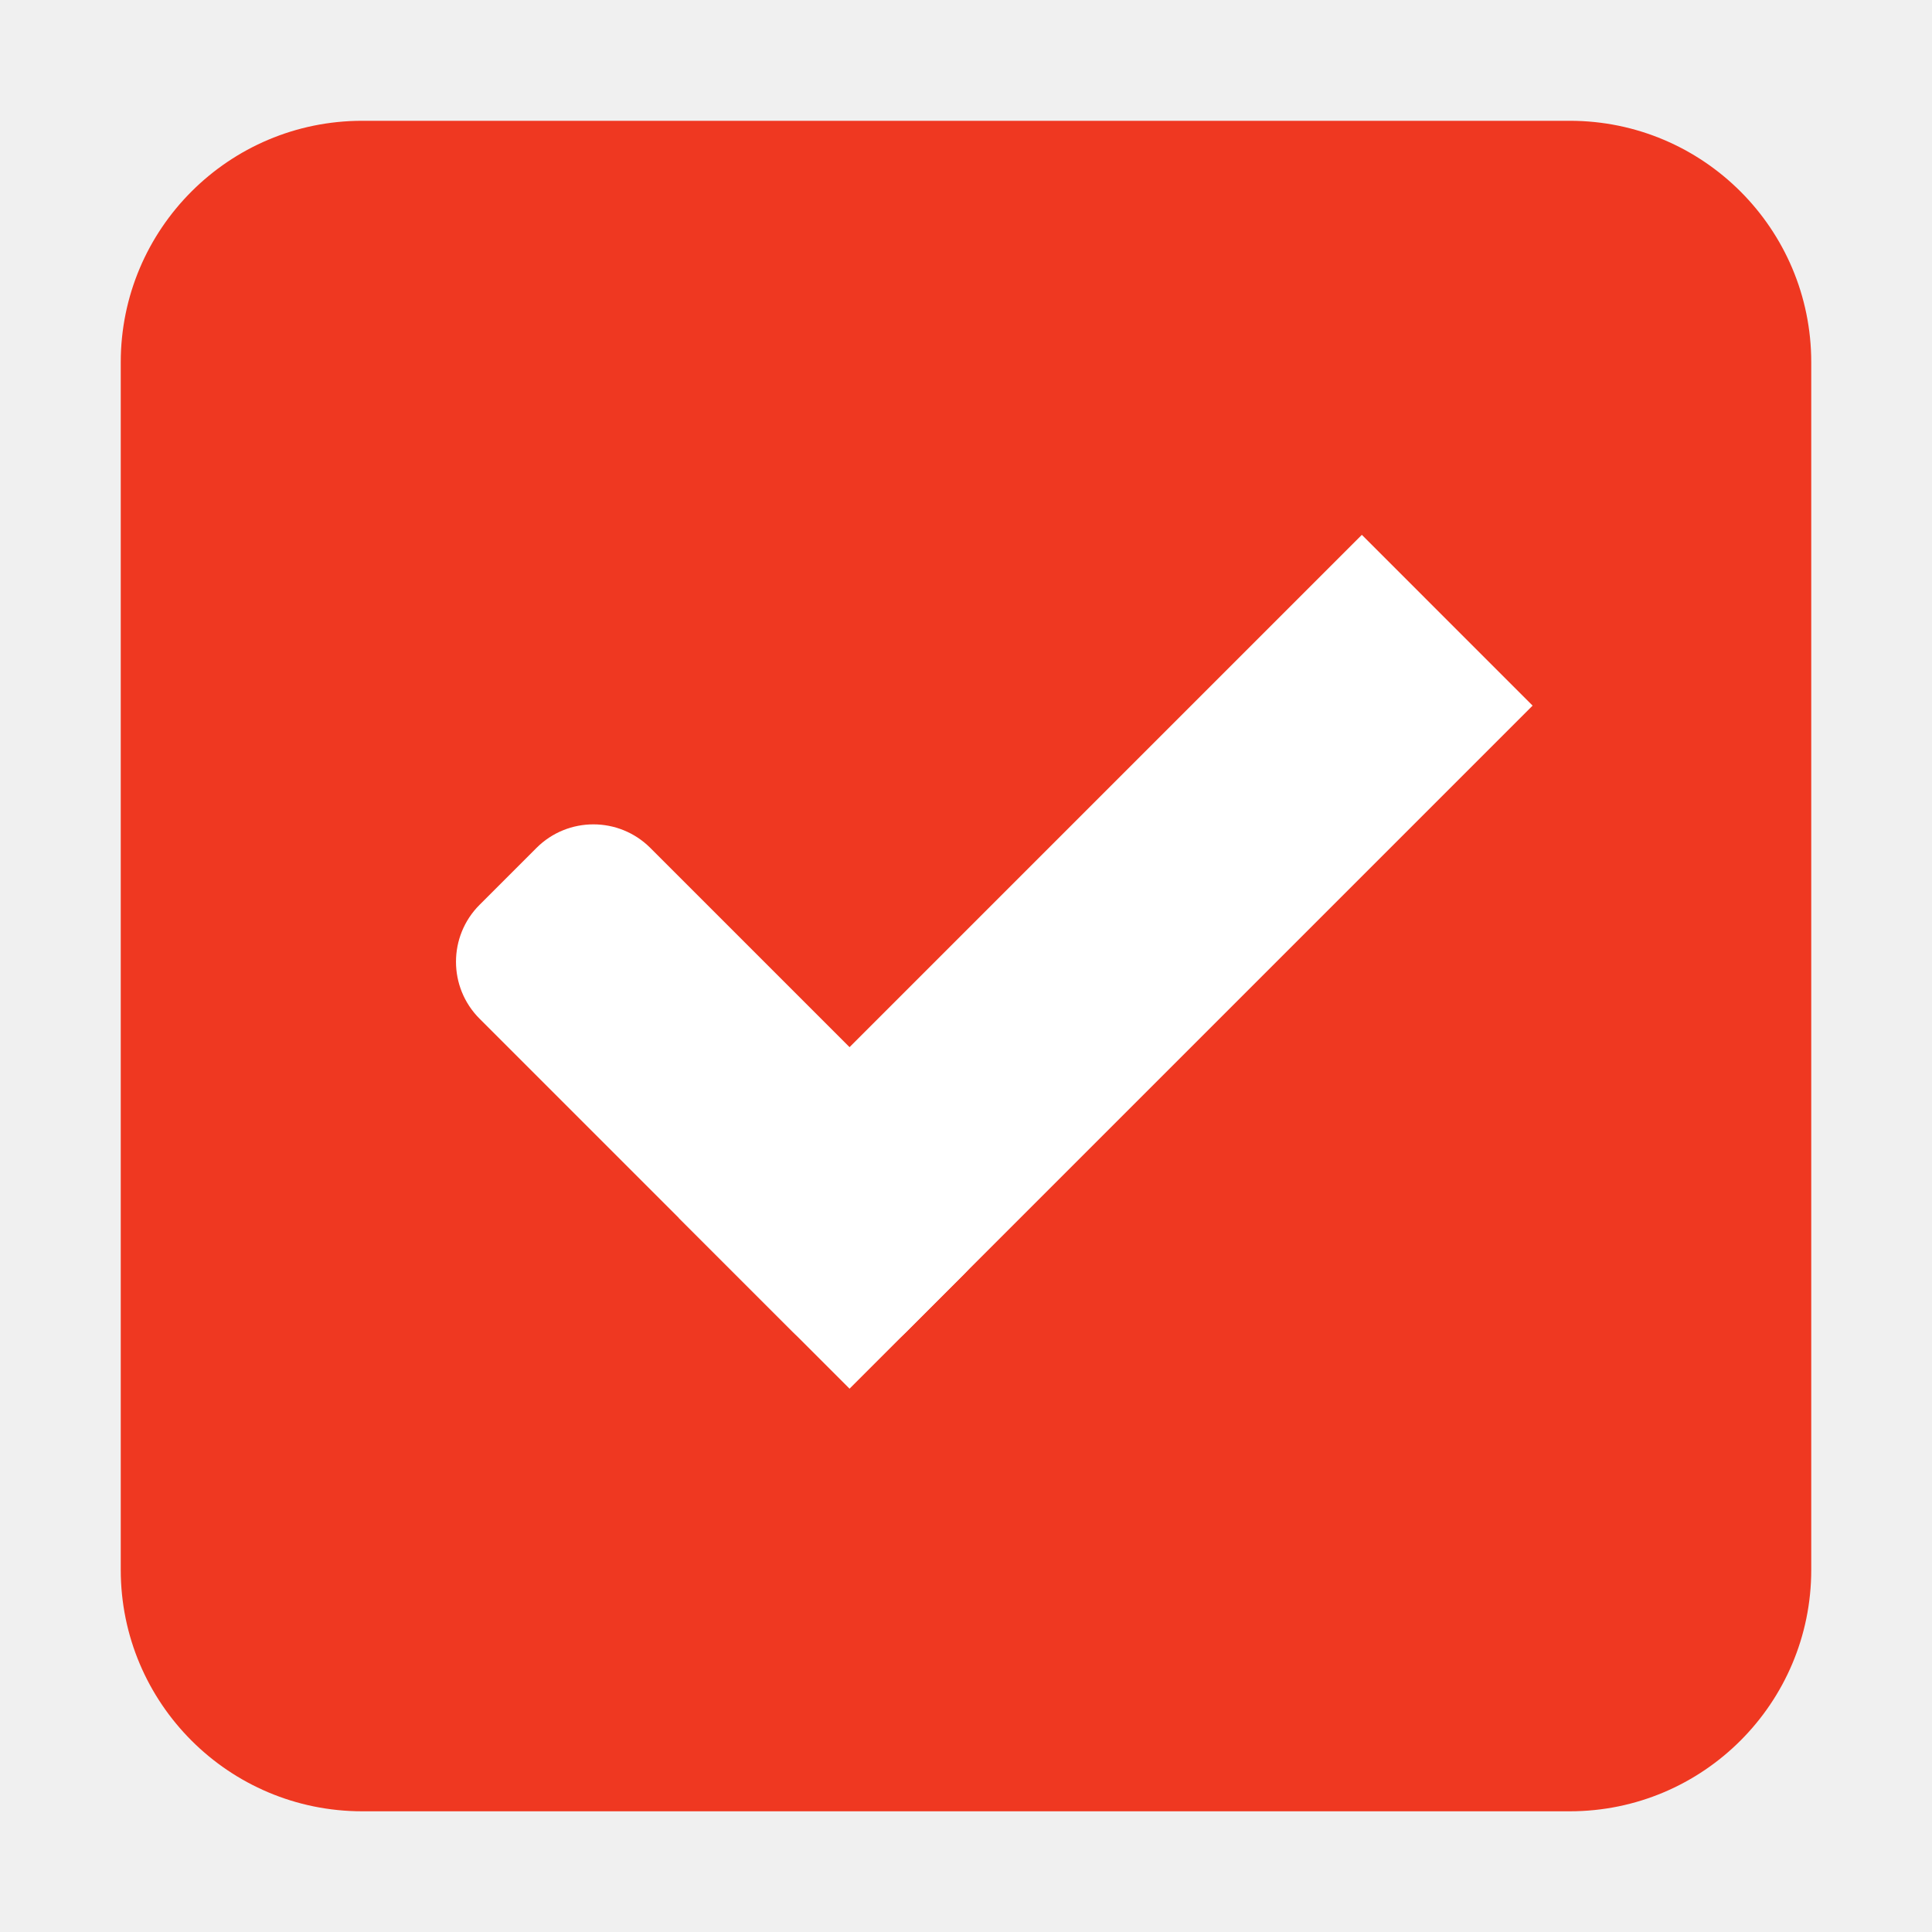
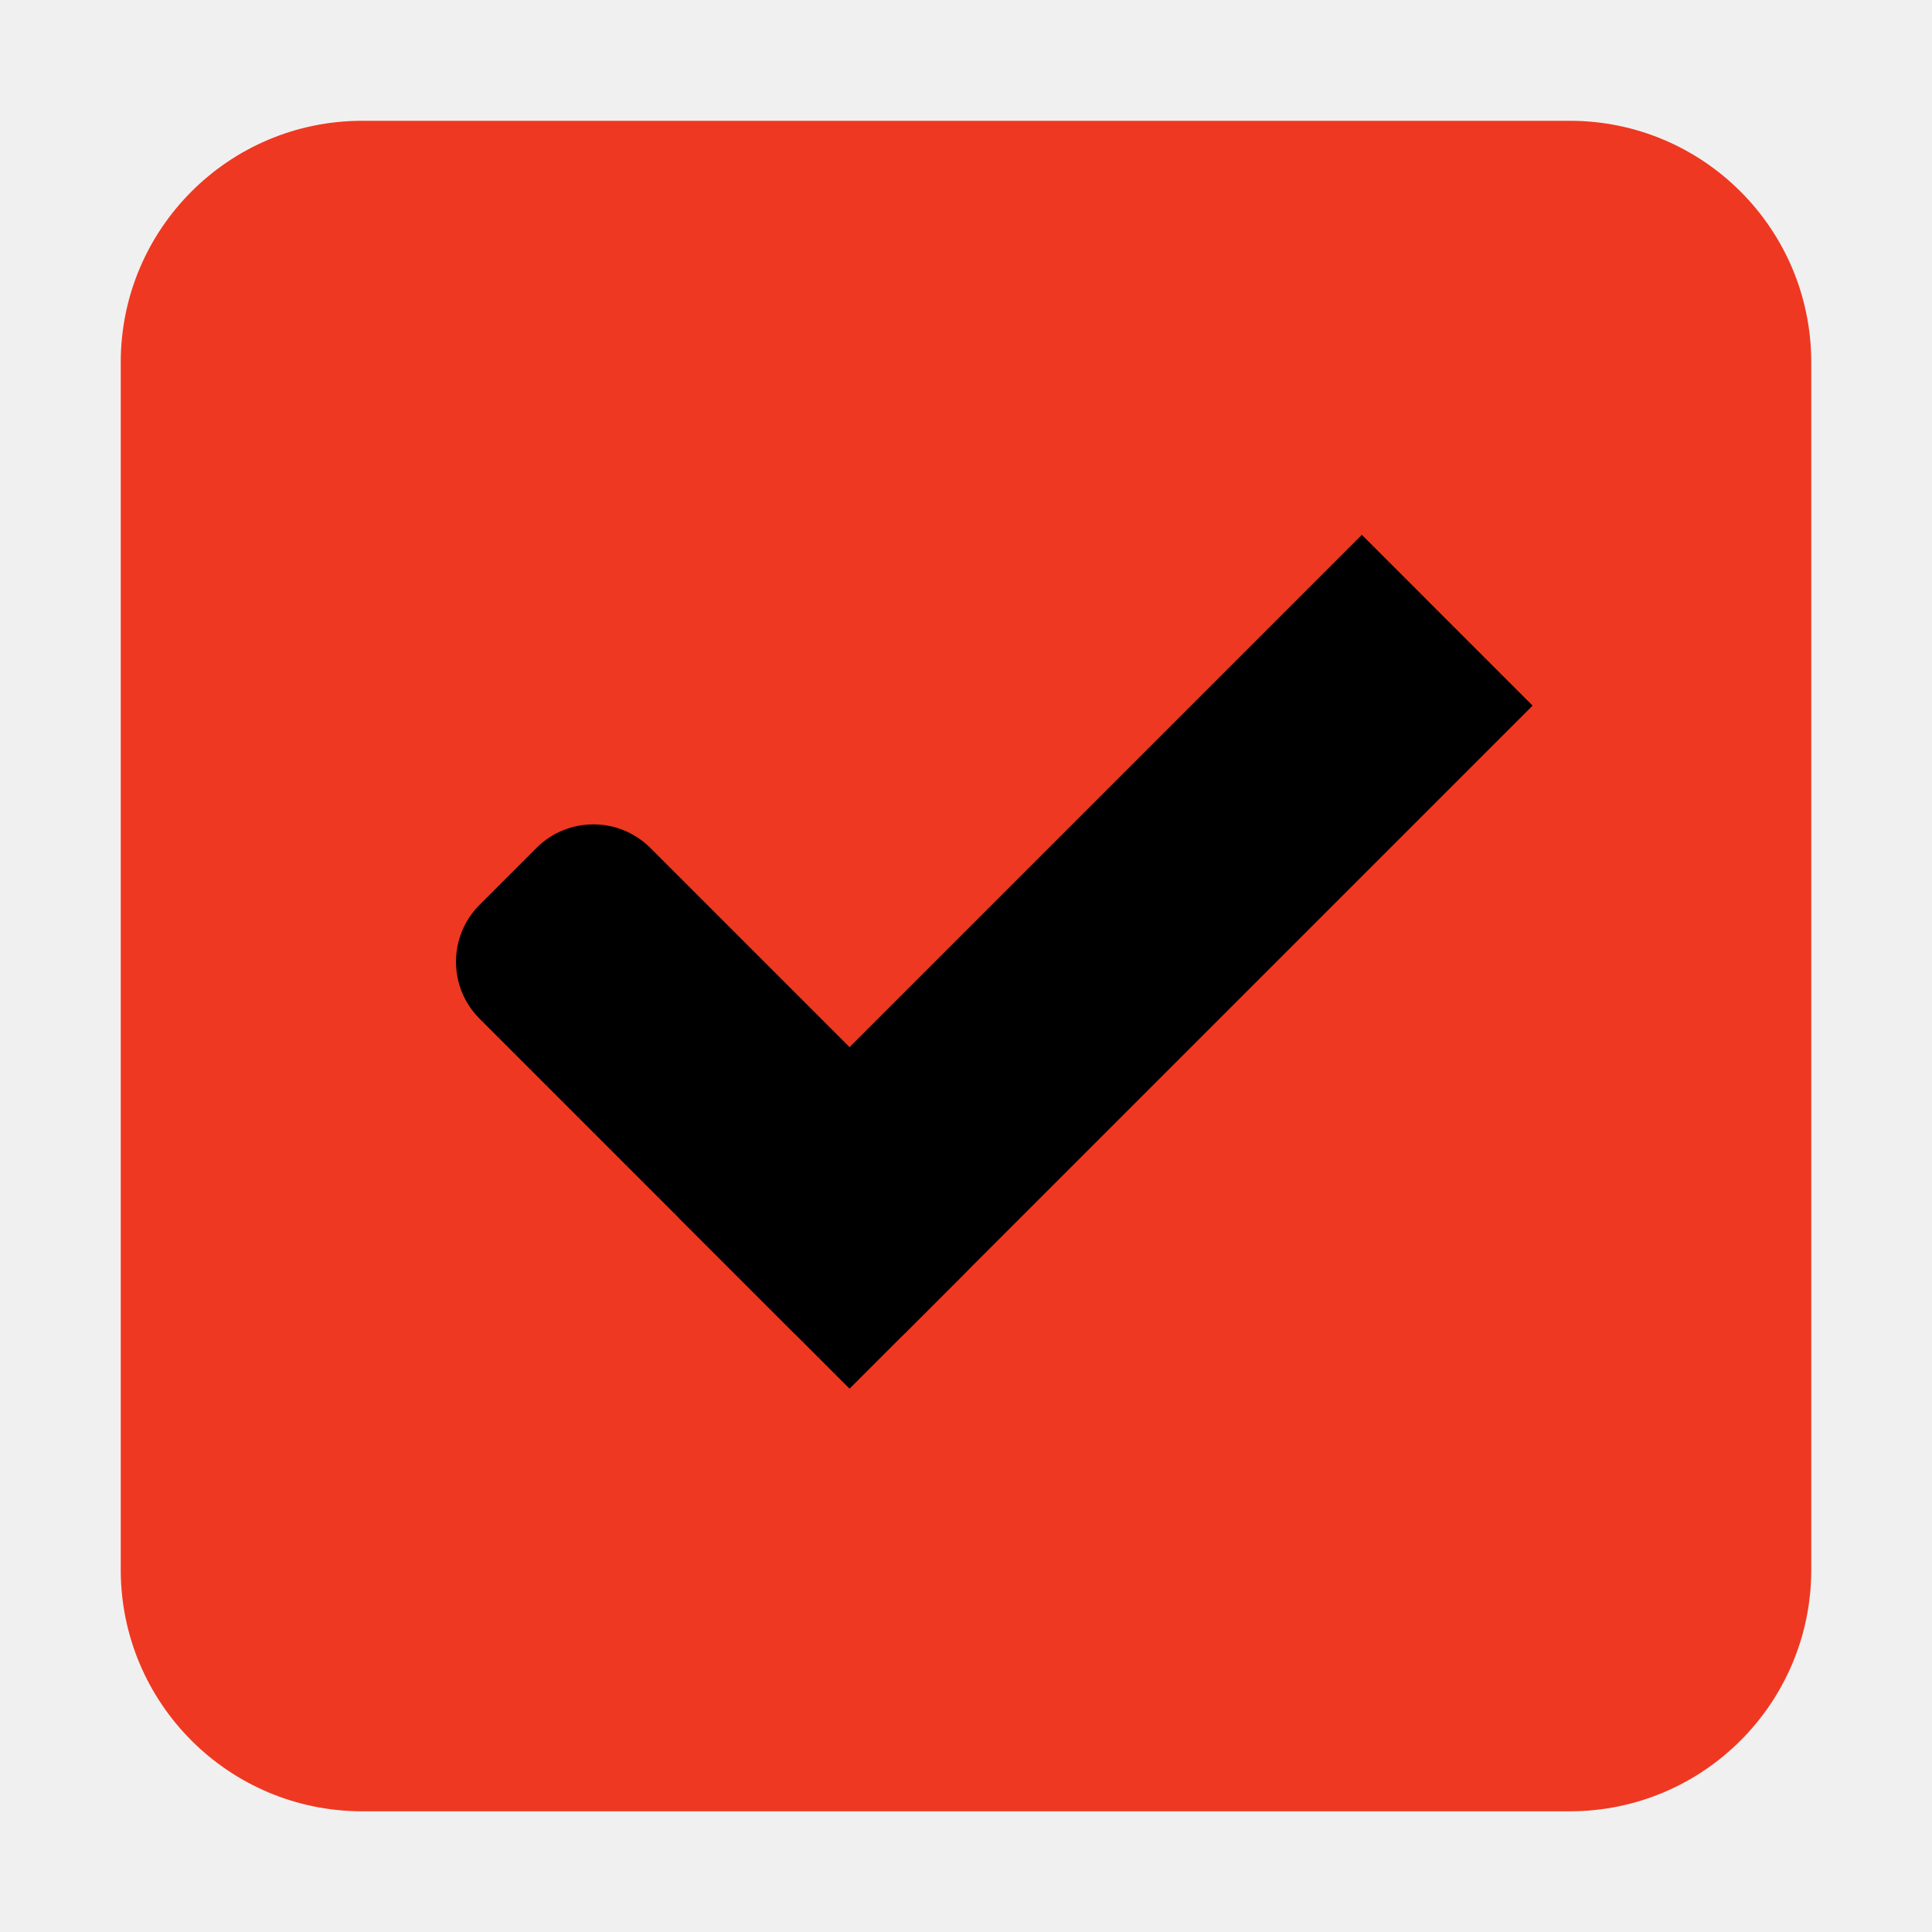
- <svg xmlns="http://www.w3.org/2000/svg" width="16" height="16" id="svg2" version="1.1">
+ <svg xmlns="http://www.w3.org/2000/svg" xmlns:ns1="http://www.openswatchbook.org/uri/2009/osb" xmlns:xlink="http://www.w3.org/1999/xlink" width="16" height="16" id="svg2" version="1.1">
  <defs id="defs4">
+     <linearGradient id="selected_fg_color" ns1:paint="solid">
+       <stop style="stop-color:#ffffffgit;stop-opacity:1;" offset="0" id="stop4169" />
+     </linearGradient>
+     <linearGradient id="selected_bg_color" ns1:paint="solid">
+       <stop style="stop-color:#ef3821;stop-opacity:1;" offset="0" id="stop4166" />
+     </linearGradient>
    <linearGradient id="linearGradient7704">
      <stop style="stop-color:#4080fb;stop-opacity:0.745;" offset="0" id="stop7706" />
      <stop style="stop-color:#4080fb;stop-opacity:0.492;" offset="1" id="stop7708" />
    </linearGradient>
    <linearGradient id="linearGradient7694">
      <stop style="stop-color:#0f0f0f;stop-opacity:1;" offset="0" id="stop7696" />
      <stop id="stop7698" offset="0.078" style="stop-color:#171717;stop-opacity:1;" />
      <stop style="stop-color:#171717;stop-opacity:1;" offset="0.974" id="stop7700" />
      <stop style="stop-color:#1b1b1b;stop-opacity:1;" offset="1" id="stop7702" />
    </linearGradient>
    <linearGradient id="linearGradient3969-0-4-9">
      <stop style="stop-color:#353537;stop-opacity:1;" offset="0" id="stop3971-2-2-7" />
      <stop style="stop-color:#4d4f52;stop-opacity:1;" offset="1" id="stop3973-0-5-3" />
    </linearGradient>
+     <linearGradient xlink:href="#selected_bg_color" id="linearGradient4168" x1="25" y1="31.362" x2="25" y2="45.362" gradientUnits="userSpaceOnUse" />
+     <linearGradient xlink:href="#selected_fg_color" id="linearGradient4171" x1="10.5" y1="1033.362" x2="10.5" y2="1035.362" gradientUnits="userSpaceOnUse" />
+     <linearGradient xlink:href="#selected_fg_color" id="linearGradient4173" x1="12" y1="1027.362" x2="12" y2="1035.362" gradientUnits="userSpaceOnUse" />
  </defs>
  <g id="layer1" transform="translate(0,-1036.362)">
    <g id="checkbox-checked-dark" transform="translate(16.83713,14.01041)">
      <g transform="translate(-52.83713,1021.99)" style="display:inline;opacity:1" id="checkbox-checked">
        <g id="checkbox-unchecked-5" style="display:inline" transform="translate(19,0)">
          <g id="sdsd-7">
            <g transform="translate(0,-30)" id="scdsdcd-5">
              <g transform="matrix(0.9295198,0,0,0.9291437,-156.7507,-212.9618)" id="g15812-6-6-1-5" style="display:inline">
                <g style="display:inline" id="g5489-2-9-6-8-8-53" transform="matrix(0.5089163,0,0,0.5173982,161.7932,197.5643)">
                  <g id="g5428-8-1-4-0-0-4" />
                </g>
              </g>
              <rect style="color:#000000;display:inline;overflow:visible;visibility:visible;fill:none;stroke:none;stroke-width:2;marker:none;enable-background:accumulate" id="rect13523-7" width="16" height="16" x="17" y="30.362" />
              <g id="g5400-6">
-                 <rect rx="2" y="31.362" x="18" height="14" width="14" id="rect5147-9-1-5-7-6-7" style="color:#000000;display:inline;overflow:visible;visibility:visible;fill:#EF3821;fill-opacity:1;stroke:#000000;stroke-width:0;stroke-linecap:butt;stroke-linejoin:round;stroke-miterlimit:4;stroke-dasharray:none;stroke-dashoffset:0;stroke-opacity:1;marker:none;enable-background:accumulate" ry="2" />
+                 <rect rx="2" y="31.362" x="18" height="14" width="14" id="rect5147-9-1-5-7-6-7" style="color:#000000;display:inline;overflow:visible;visibility:visible;fill:url(#linearGradient4168);fill-opacity:1;stroke:#000000;stroke-width:0;stroke-linecap:butt;stroke-linejoin:round;stroke-miterlimit:4;stroke-dasharray:none;stroke-dashoffset:0;stroke-opacity:1;marker:none;enable-background:accumulate" ry="2" />
              </g>
            </g>
          </g>
        </g>
        <g id="checkbox-checked-dark-7" transform="translate(36,-1036)" style="display:inline">
          <g id="g3981-6-4" transform="matrix(0.7071068,0.7071068,-0.7071068,0.7071068,729.9547,305.0582)" style="opacity:0.85;fill:#1a1a1a;fill-opacity:1" />
          <g id="g4049-2" transform="matrix(0.7071068,0.7071068,-0.7071068,0.7071068,727.9444,295.3112)">
            <g id="g4056-7" transform="translate(12.37438,11.53123)">
              <g id="g3981-0" transform="translate(-3,-4.999983)" style="fill:#3b3c3e;fill-opacity:1">
-                 <rect ry="0.667" rx="0.667" y="1033.362" x="8" height="2" width="5" id="rect3977-39" style="fill:#ffffff;fill-opacity:1;stroke:none" />
-                 <rect ry="0" y="1027.362" x="11" height="8" width="2" id="rect3979-7" style="fill:#ffffff;fill-opacity:1;stroke:none" />
+                 <rect ry="0.667" rx="0.667" y="1033.362" x="8" height="2" width="5" id="rect3977-39" style="fill:url(#linearGradient4171);fill-opacity:1;stroke:none" />
+                 <rect ry="0" y="1027.362" x="11" height="8" width="2" id="rect3979-7" style="fill:url(#linearGradient4173);fill-opacity:1;stroke:none" />
              </g>
              <rect style="fill:#eeeeee;fill-opacity:0;stroke:none" id="rect4047-81" width="3" height="1" x="5" y="-8" transform="translate(0,1036.362)" />
            </g>
          </g>
        </g>
      </g>
    </g>
  </g>
</svg>
